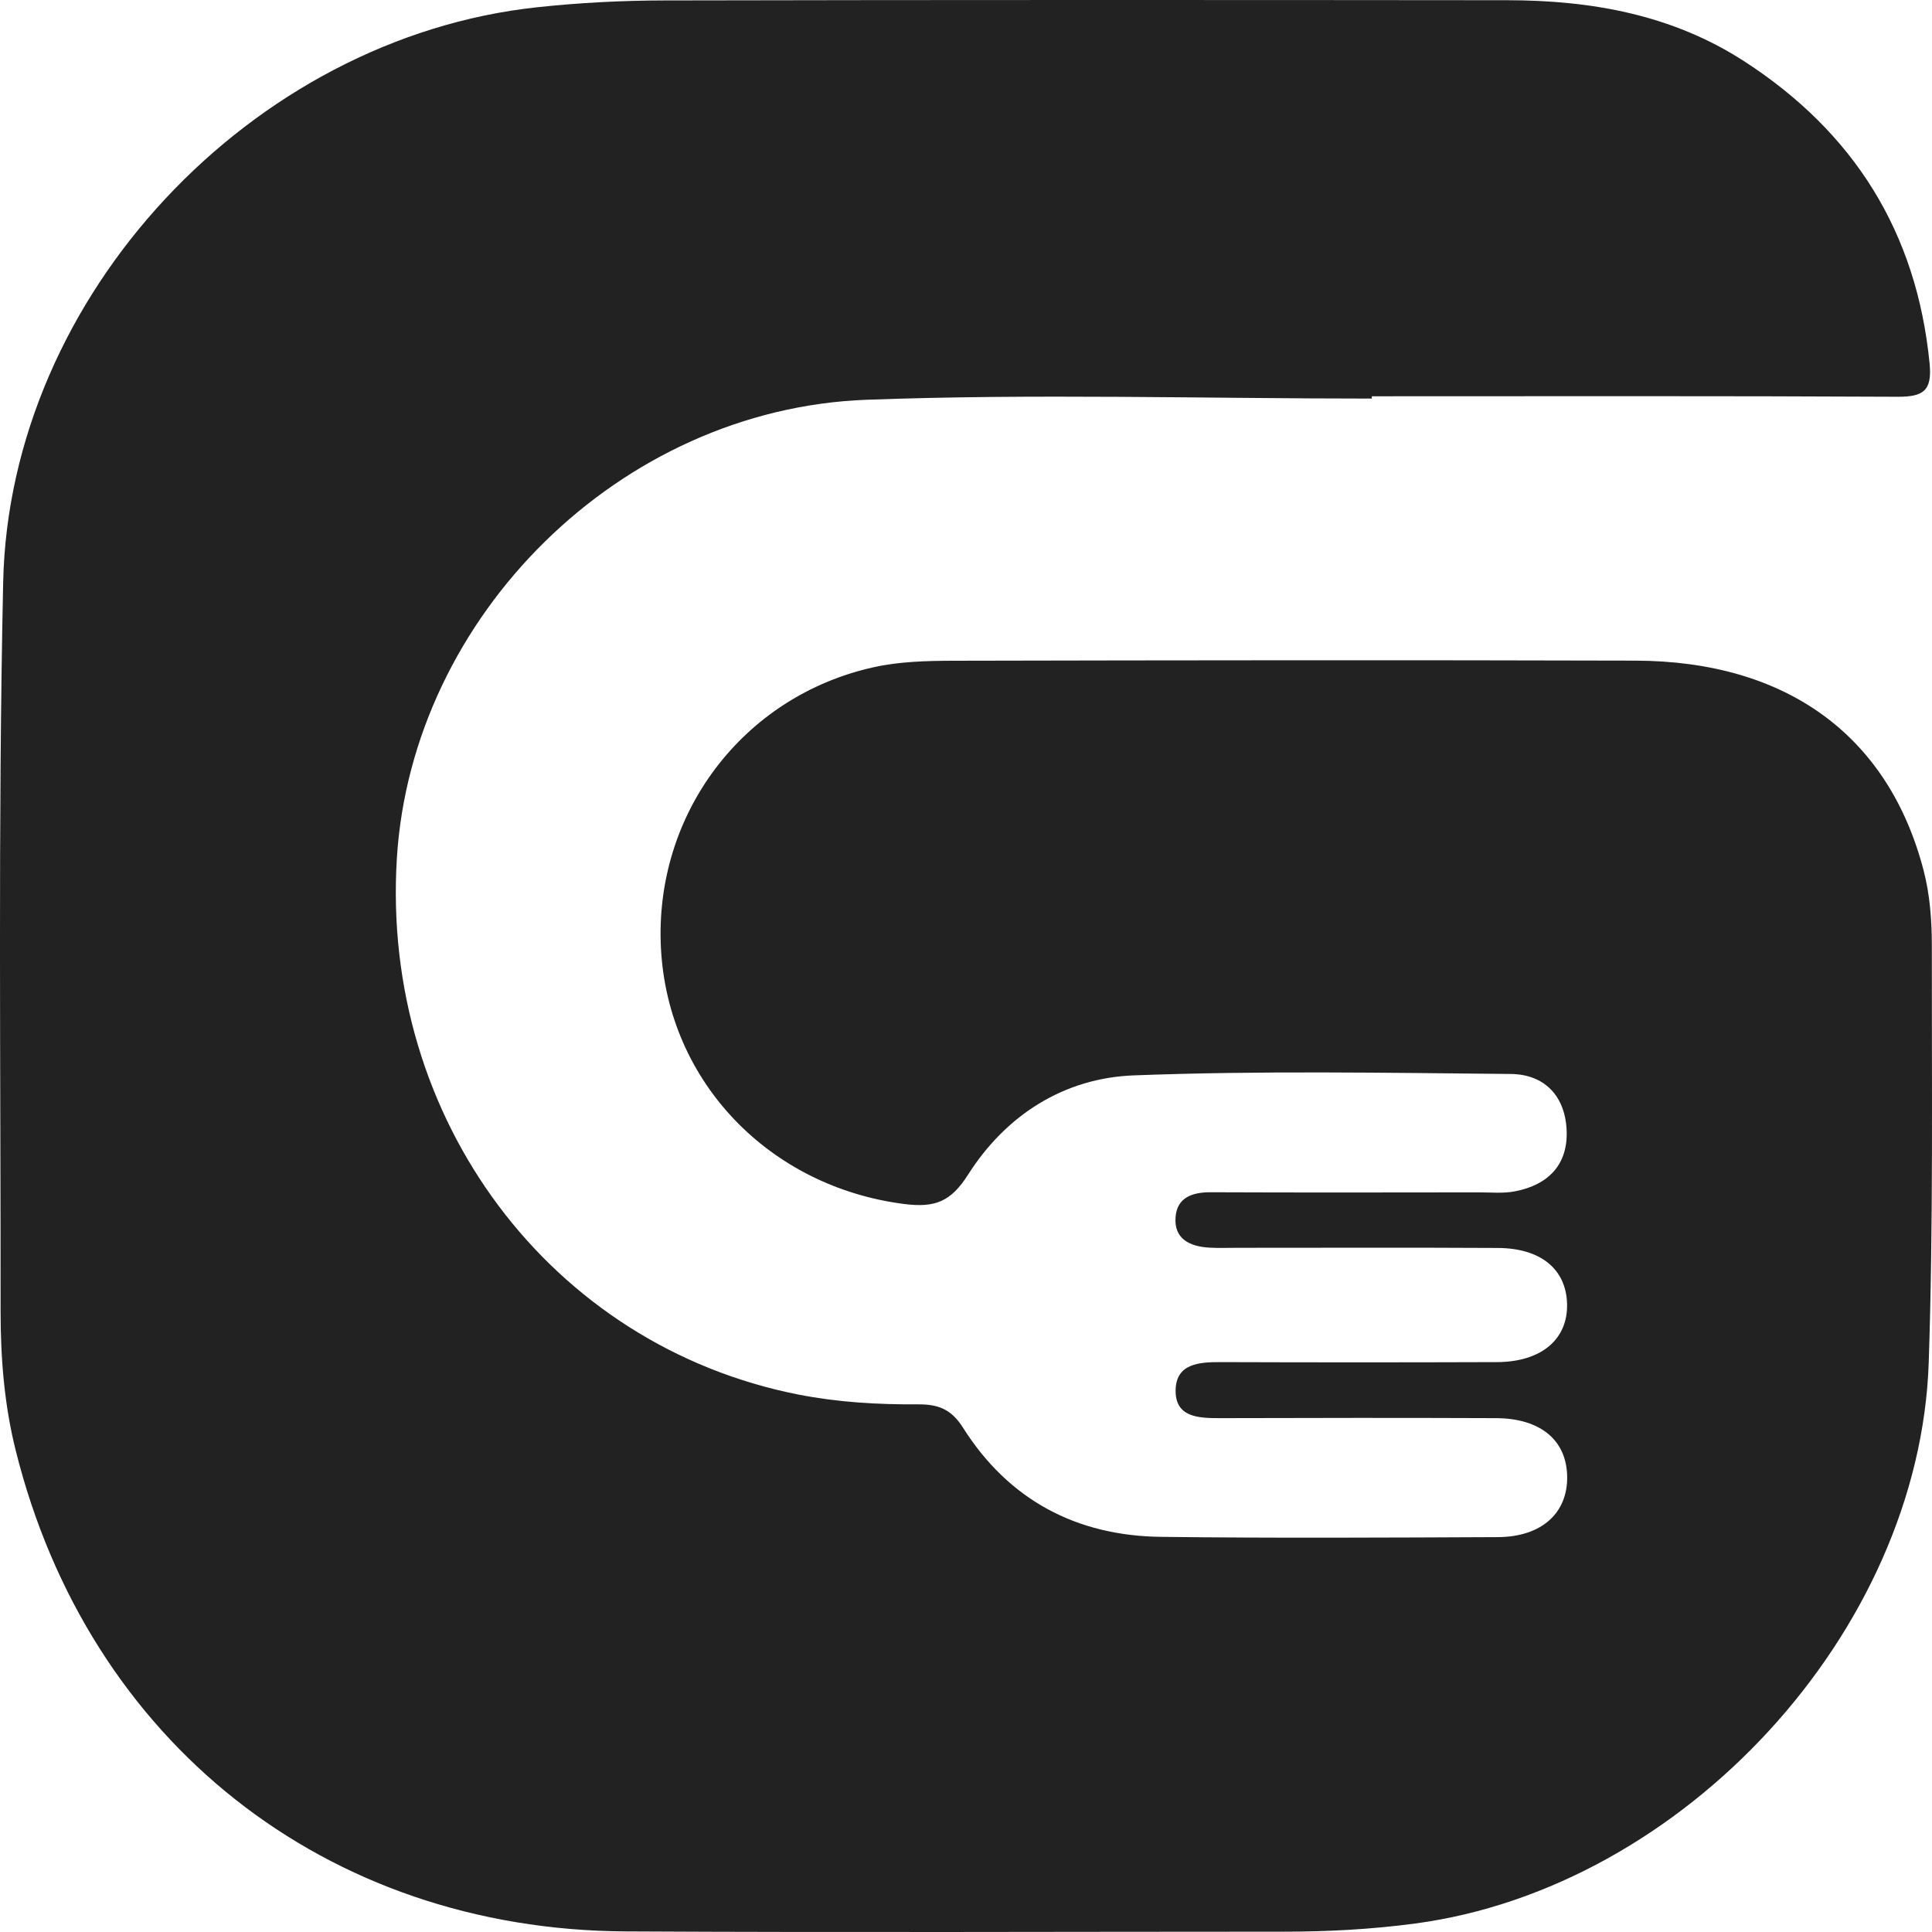
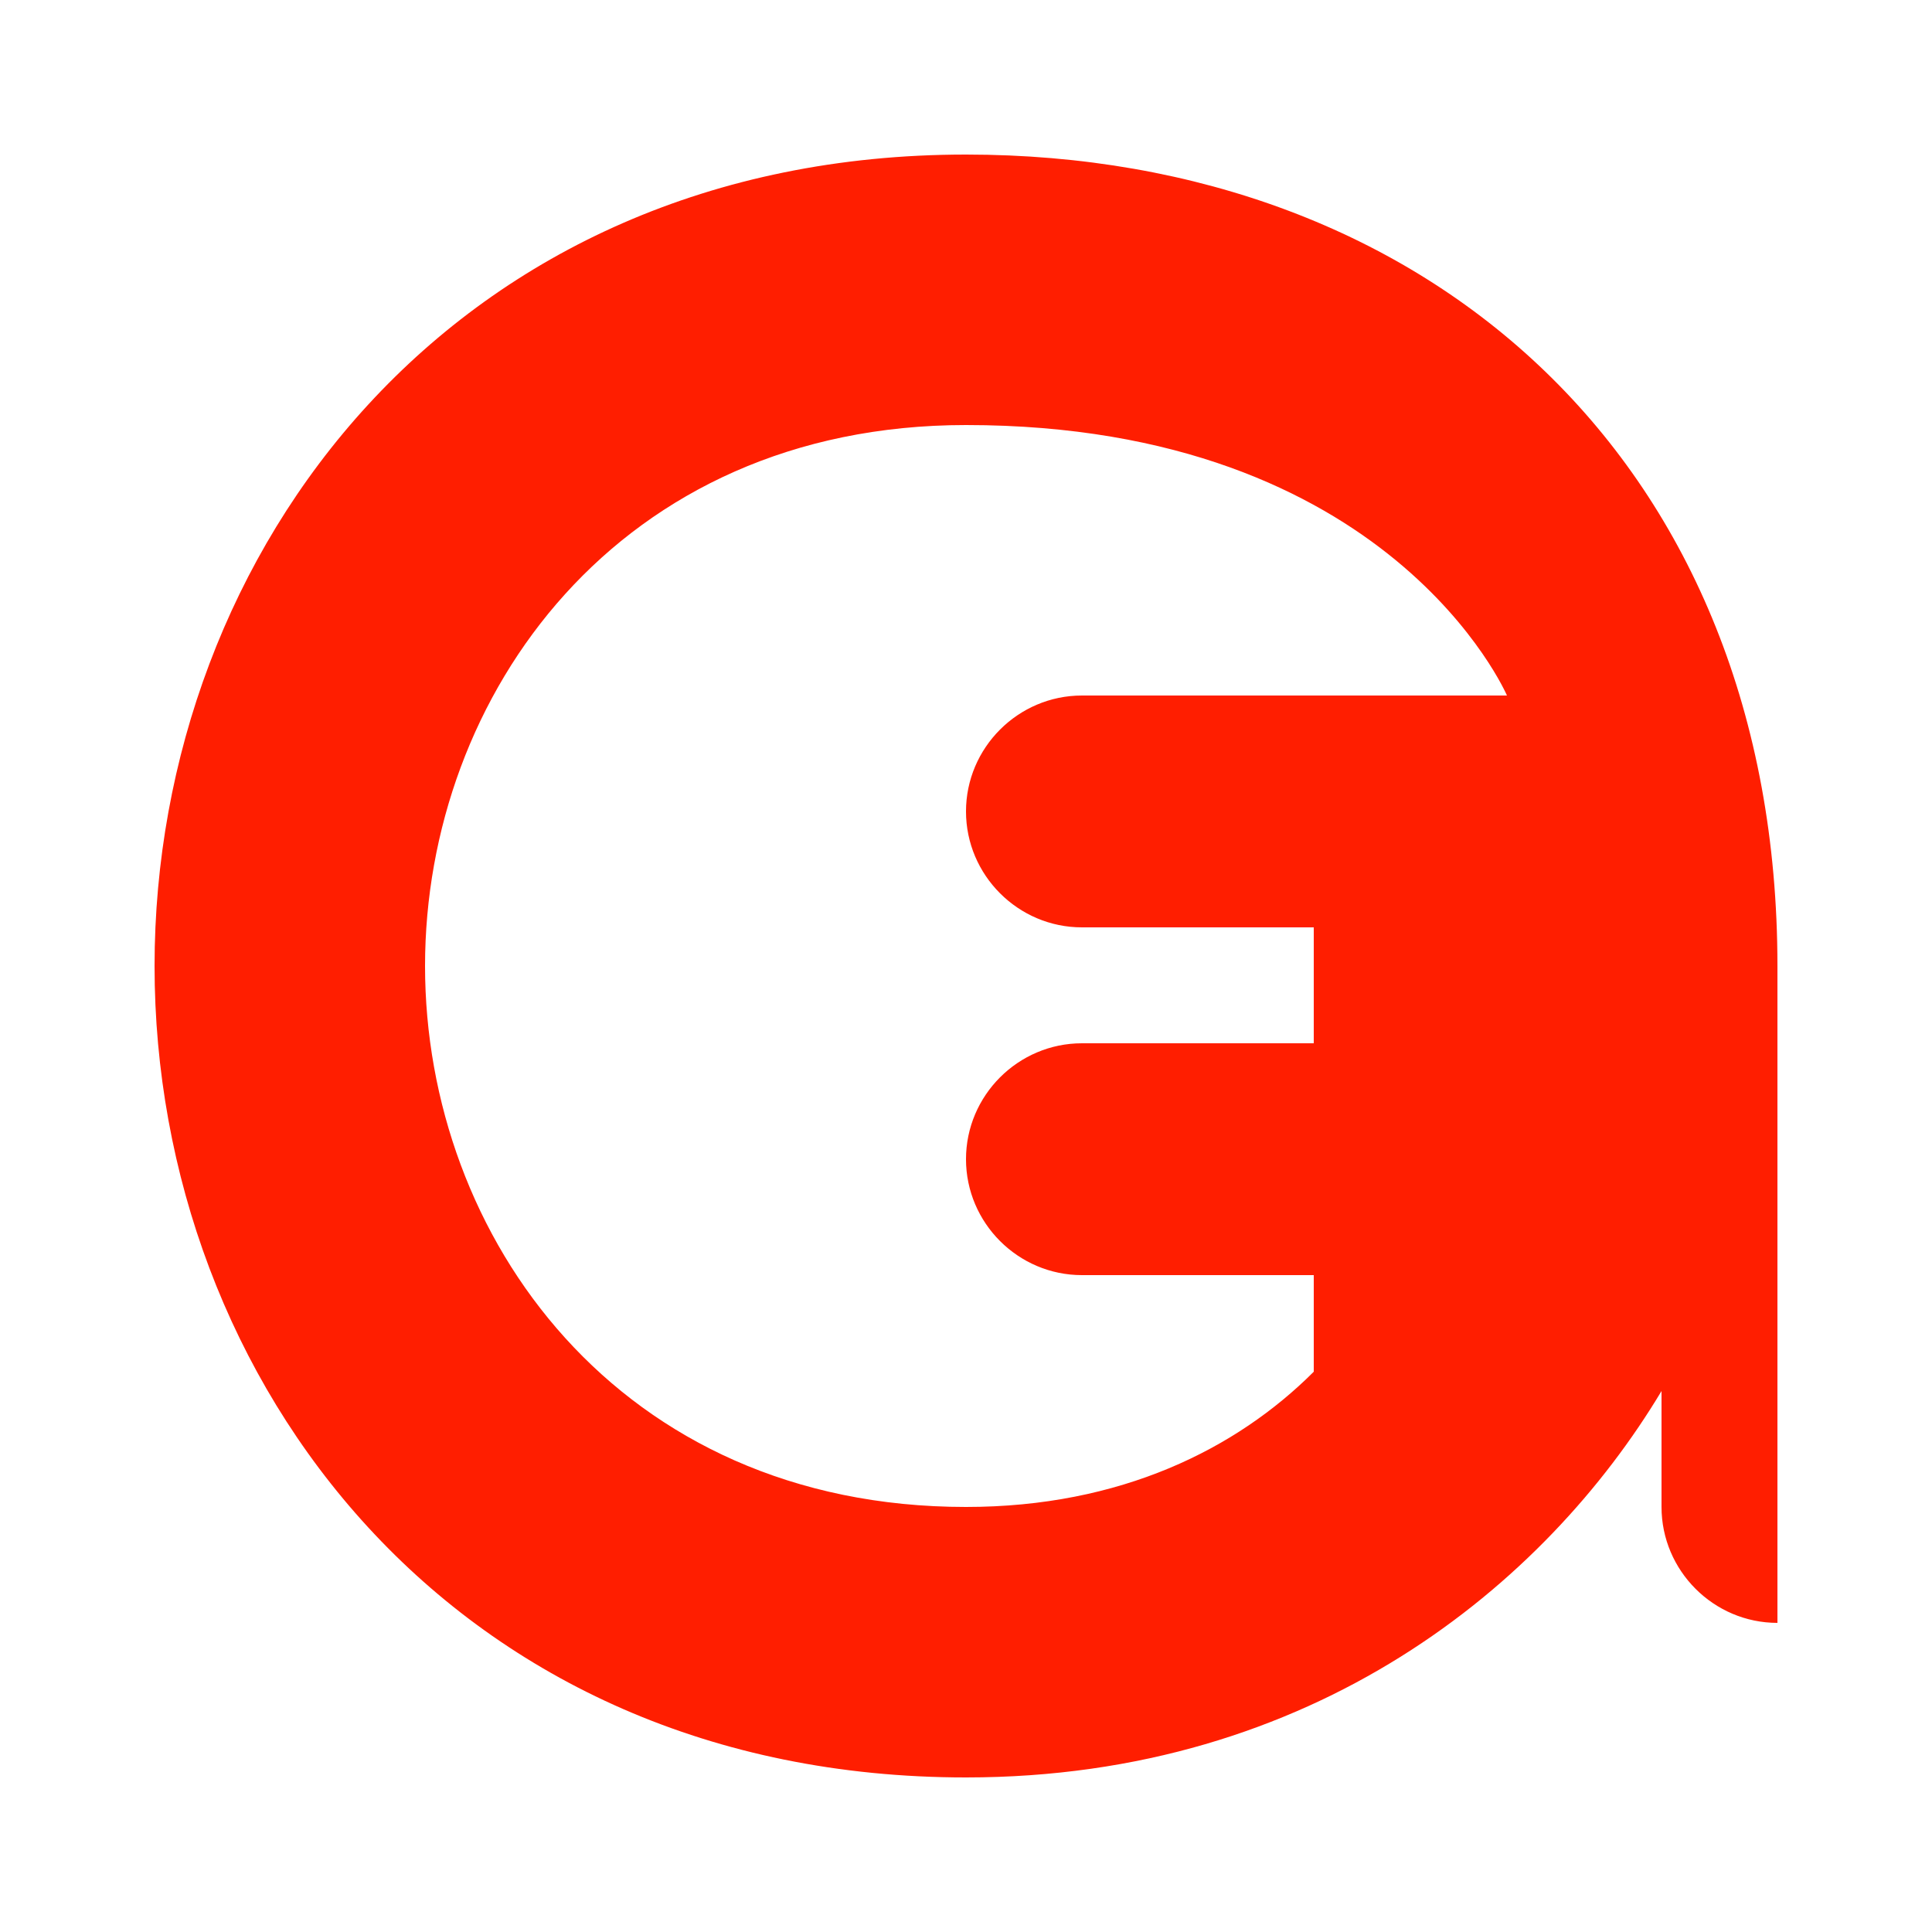
- <svg xmlns="http://www.w3.org/2000/svg" width="36" height="36" viewBox="0 0 36 36" fill="none">
-   <path d="M25.561 7.427C22.422 7.427 19.28 7.333 16.147 7.449C11.551 7.62 7.674 11.482 7.395 15.992C7.095 20.854 10.259 25.073 14.874 25.985C15.613 26.13 16.357 26.173 17.103 26.168C17.487 26.166 17.727 26.258 17.947 26.607C18.797 27.95 20.058 28.619 21.636 28.637C23.728 28.663 25.82 28.651 27.913 28.642C28.726 28.637 29.212 28.194 29.202 27.514C29.192 26.838 28.707 26.429 27.878 26.425C26.16 26.418 24.44 26.42 22.722 26.425C22.323 26.426 21.897 26.405 21.906 25.902C21.915 25.412 22.337 25.38 22.737 25.381C24.455 25.387 26.175 25.387 27.893 25.381C28.723 25.378 29.219 24.954 29.2 24.291C29.181 23.65 28.712 23.259 27.913 23.254C26.294 23.245 24.675 23.251 23.056 23.251C22.881 23.251 22.707 23.258 22.533 23.248C22.172 23.227 21.872 23.087 21.905 22.676C21.934 22.314 22.217 22.215 22.556 22.216C24.225 22.223 25.894 22.22 27.563 22.218C27.786 22.218 28.017 22.241 28.233 22.198C28.848 22.079 29.219 21.703 29.192 21.062C29.165 20.426 28.783 20.018 28.151 20.012C25.809 19.99 23.466 19.949 21.128 20.038C19.824 20.087 18.745 20.778 18.039 21.887C17.721 22.387 17.43 22.509 16.85 22.435C14.341 22.116 12.448 20.164 12.316 17.674C12.185 15.174 13.835 12.973 16.283 12.432C16.764 12.326 17.272 12.313 17.768 12.312C22.002 12.303 26.237 12.298 30.472 12.31C33.287 12.318 35.189 13.702 35.844 16.221C35.962 16.672 35.997 17.155 35.997 17.623C35.994 20.211 36.025 22.8 35.939 25.387C35.771 30.412 31.363 35.175 26.369 35.842C25.551 35.951 24.736 35.994 23.914 35.994C19.829 35.994 15.744 36.011 11.659 35.989C6.069 35.959 1.645 32.454 0.292 27.024C0.08 26.175 0.011 25.309 0.011 24.438C0.014 19.909 -0.038 15.378 0.059 10.851C0.174 5.504 4.689 0.706 10.011 0.135C10.802 0.05 11.601 0.009 12.396 0.008C17.627 -0.003 22.858 -0.001 28.09 0.004C29.655 0.006 31.16 0.274 32.501 1.142C34.548 2.467 35.715 4.329 35.955 6.771C36.007 7.294 35.828 7.395 35.351 7.393C32.088 7.376 28.824 7.384 25.562 7.384C25.562 7.398 25.562 7.413 25.562 7.427H25.561Z" fill="#222222" />
+ <svg xmlns="http://www.w3.org/2000/svg" width="36" height="36" viewBox="0 0 100 100" fill="none">
+   <path fill-rule="evenodd" clip-rule="evenodd" d="M50 8C23.5 8 8 28.5 8 50C8 71.5 23.5 92 50 92C68 92 80 82 86 72V78C86 81.3 88.7 84 92 84C92 84 92 50 92 50C92 24 74 8 50 8ZM50 22C32 22 22 36 22 50C22 64 32 78 50 78C58 78 64 75 68 71V66H56C52.7 66 50 63.3 50 60C50 56.7 52.7 54 56 54H68V48H56C52.7 48 50 45.3 50 42C50 38.7 52.7 36 56 36H78C78 36 72 22 50 22Z" fill="#ff1e00" />
</svg>
